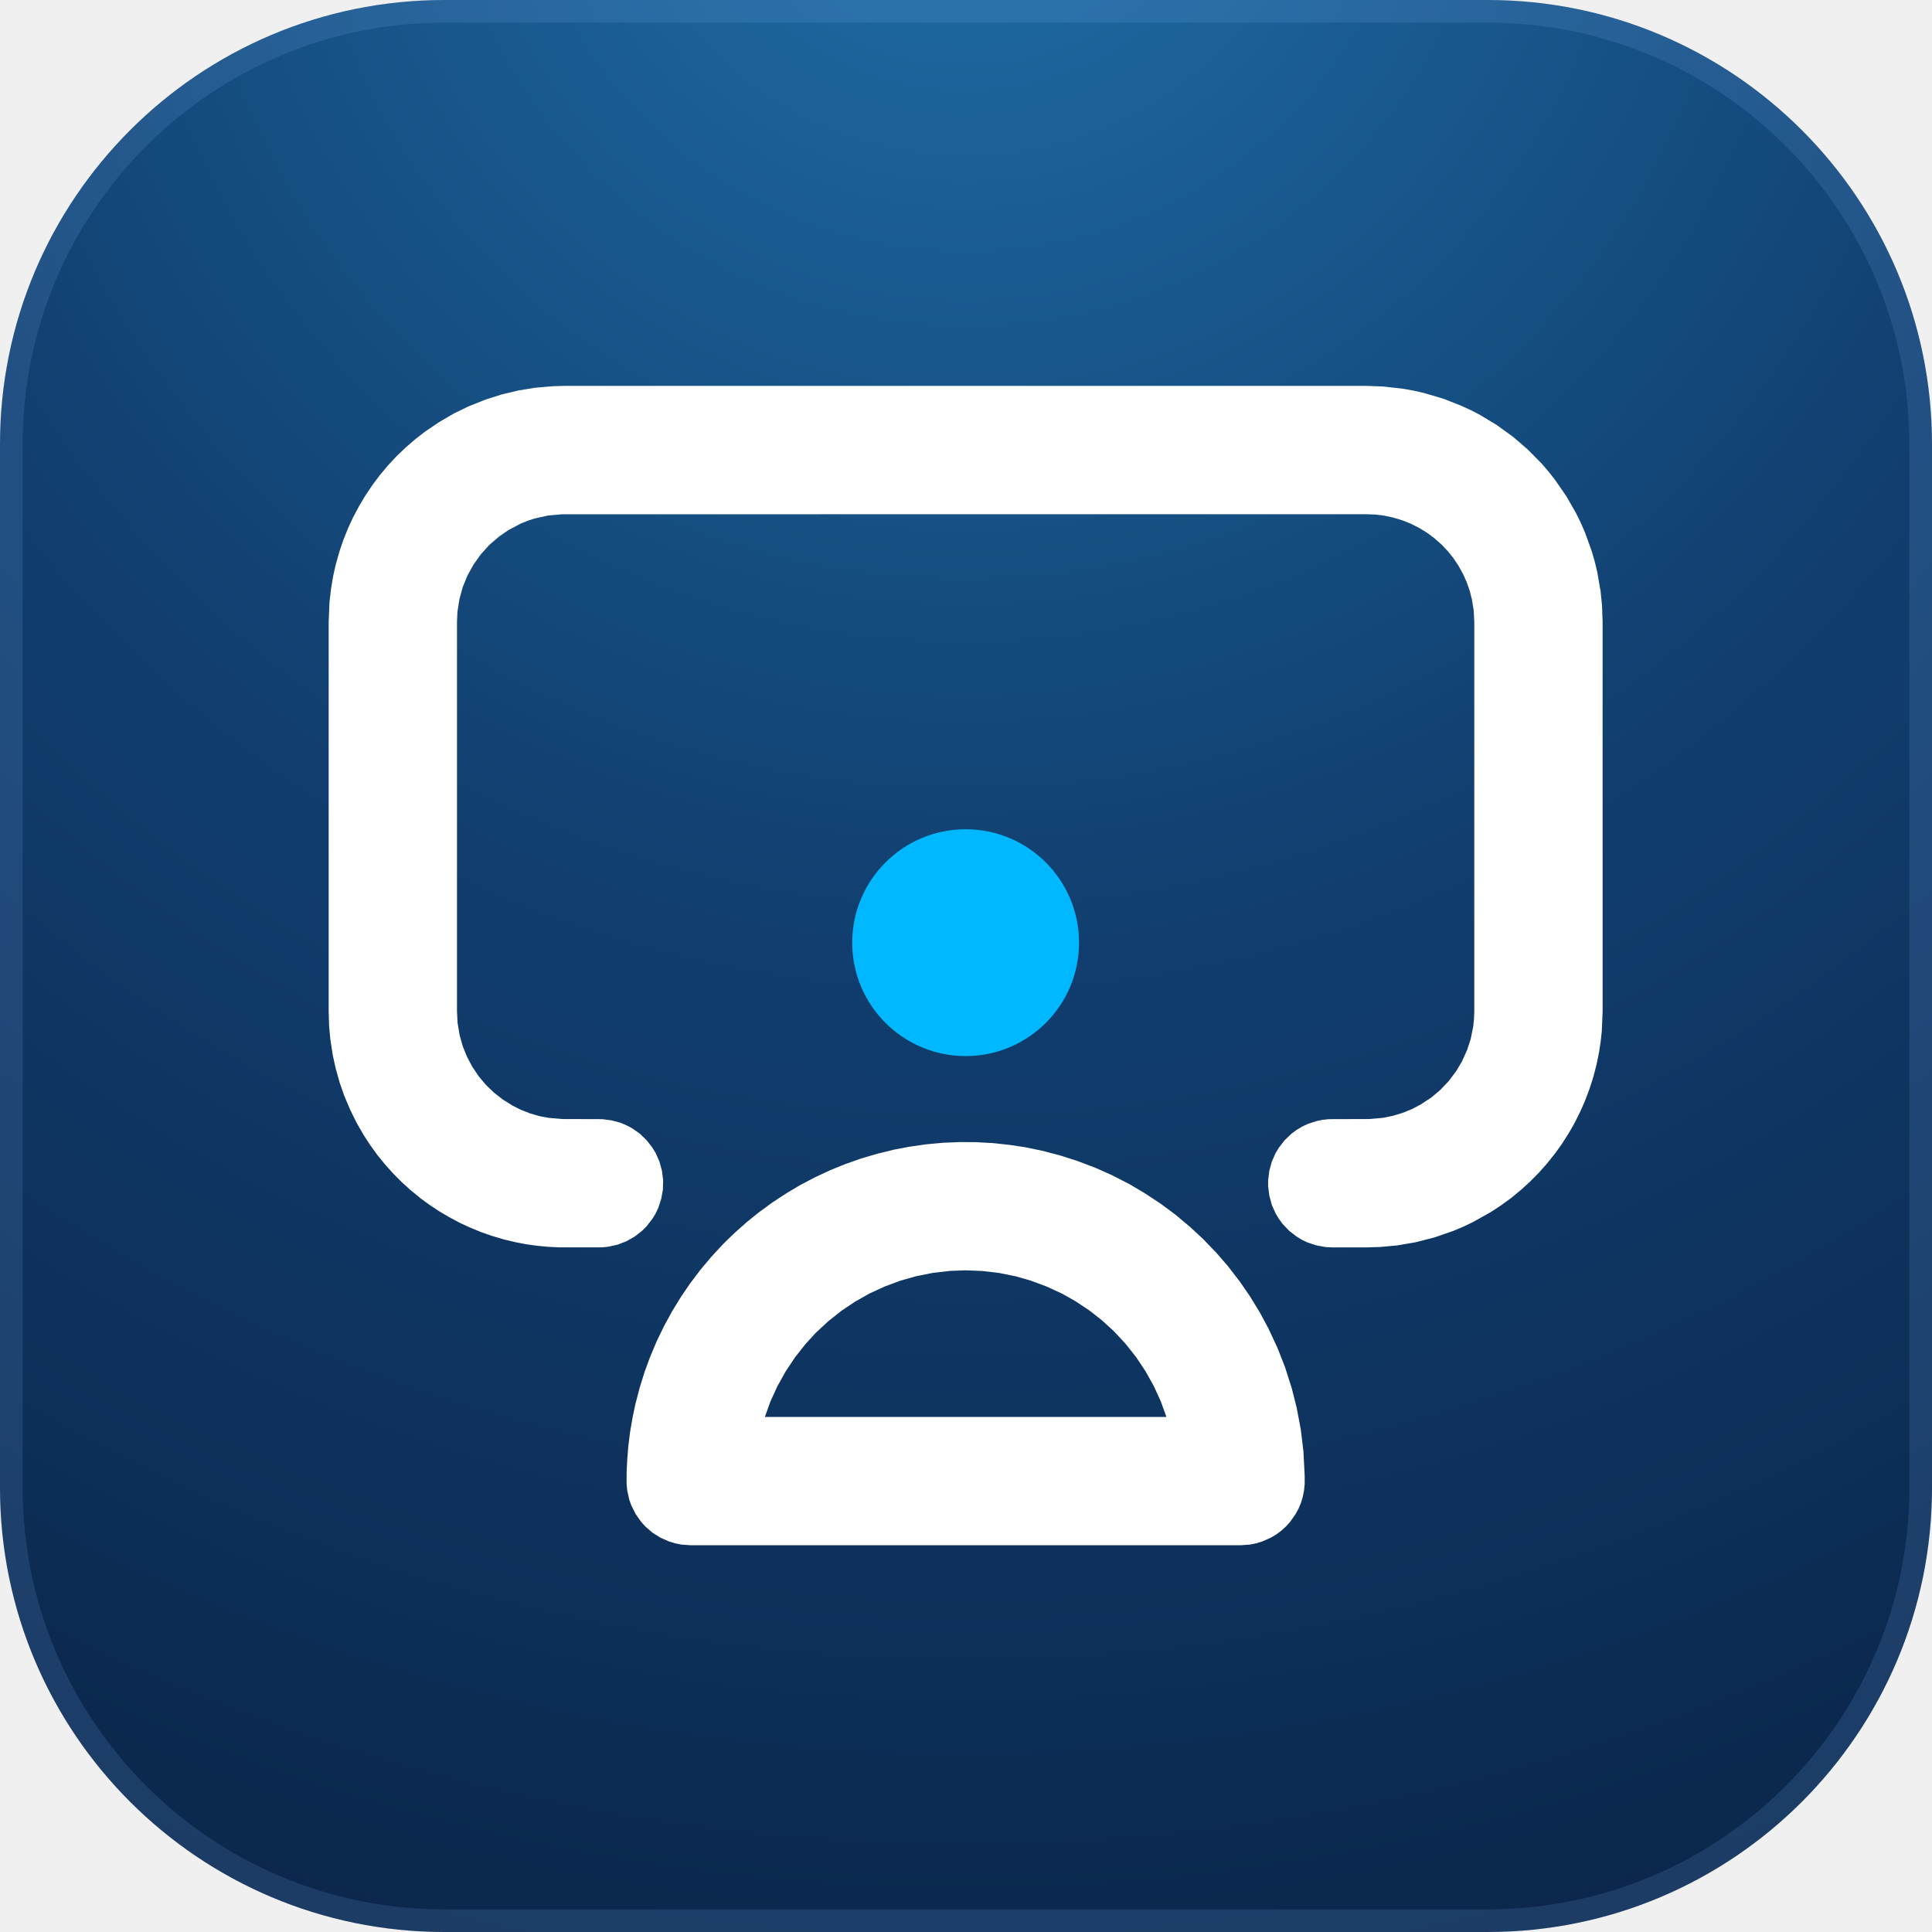
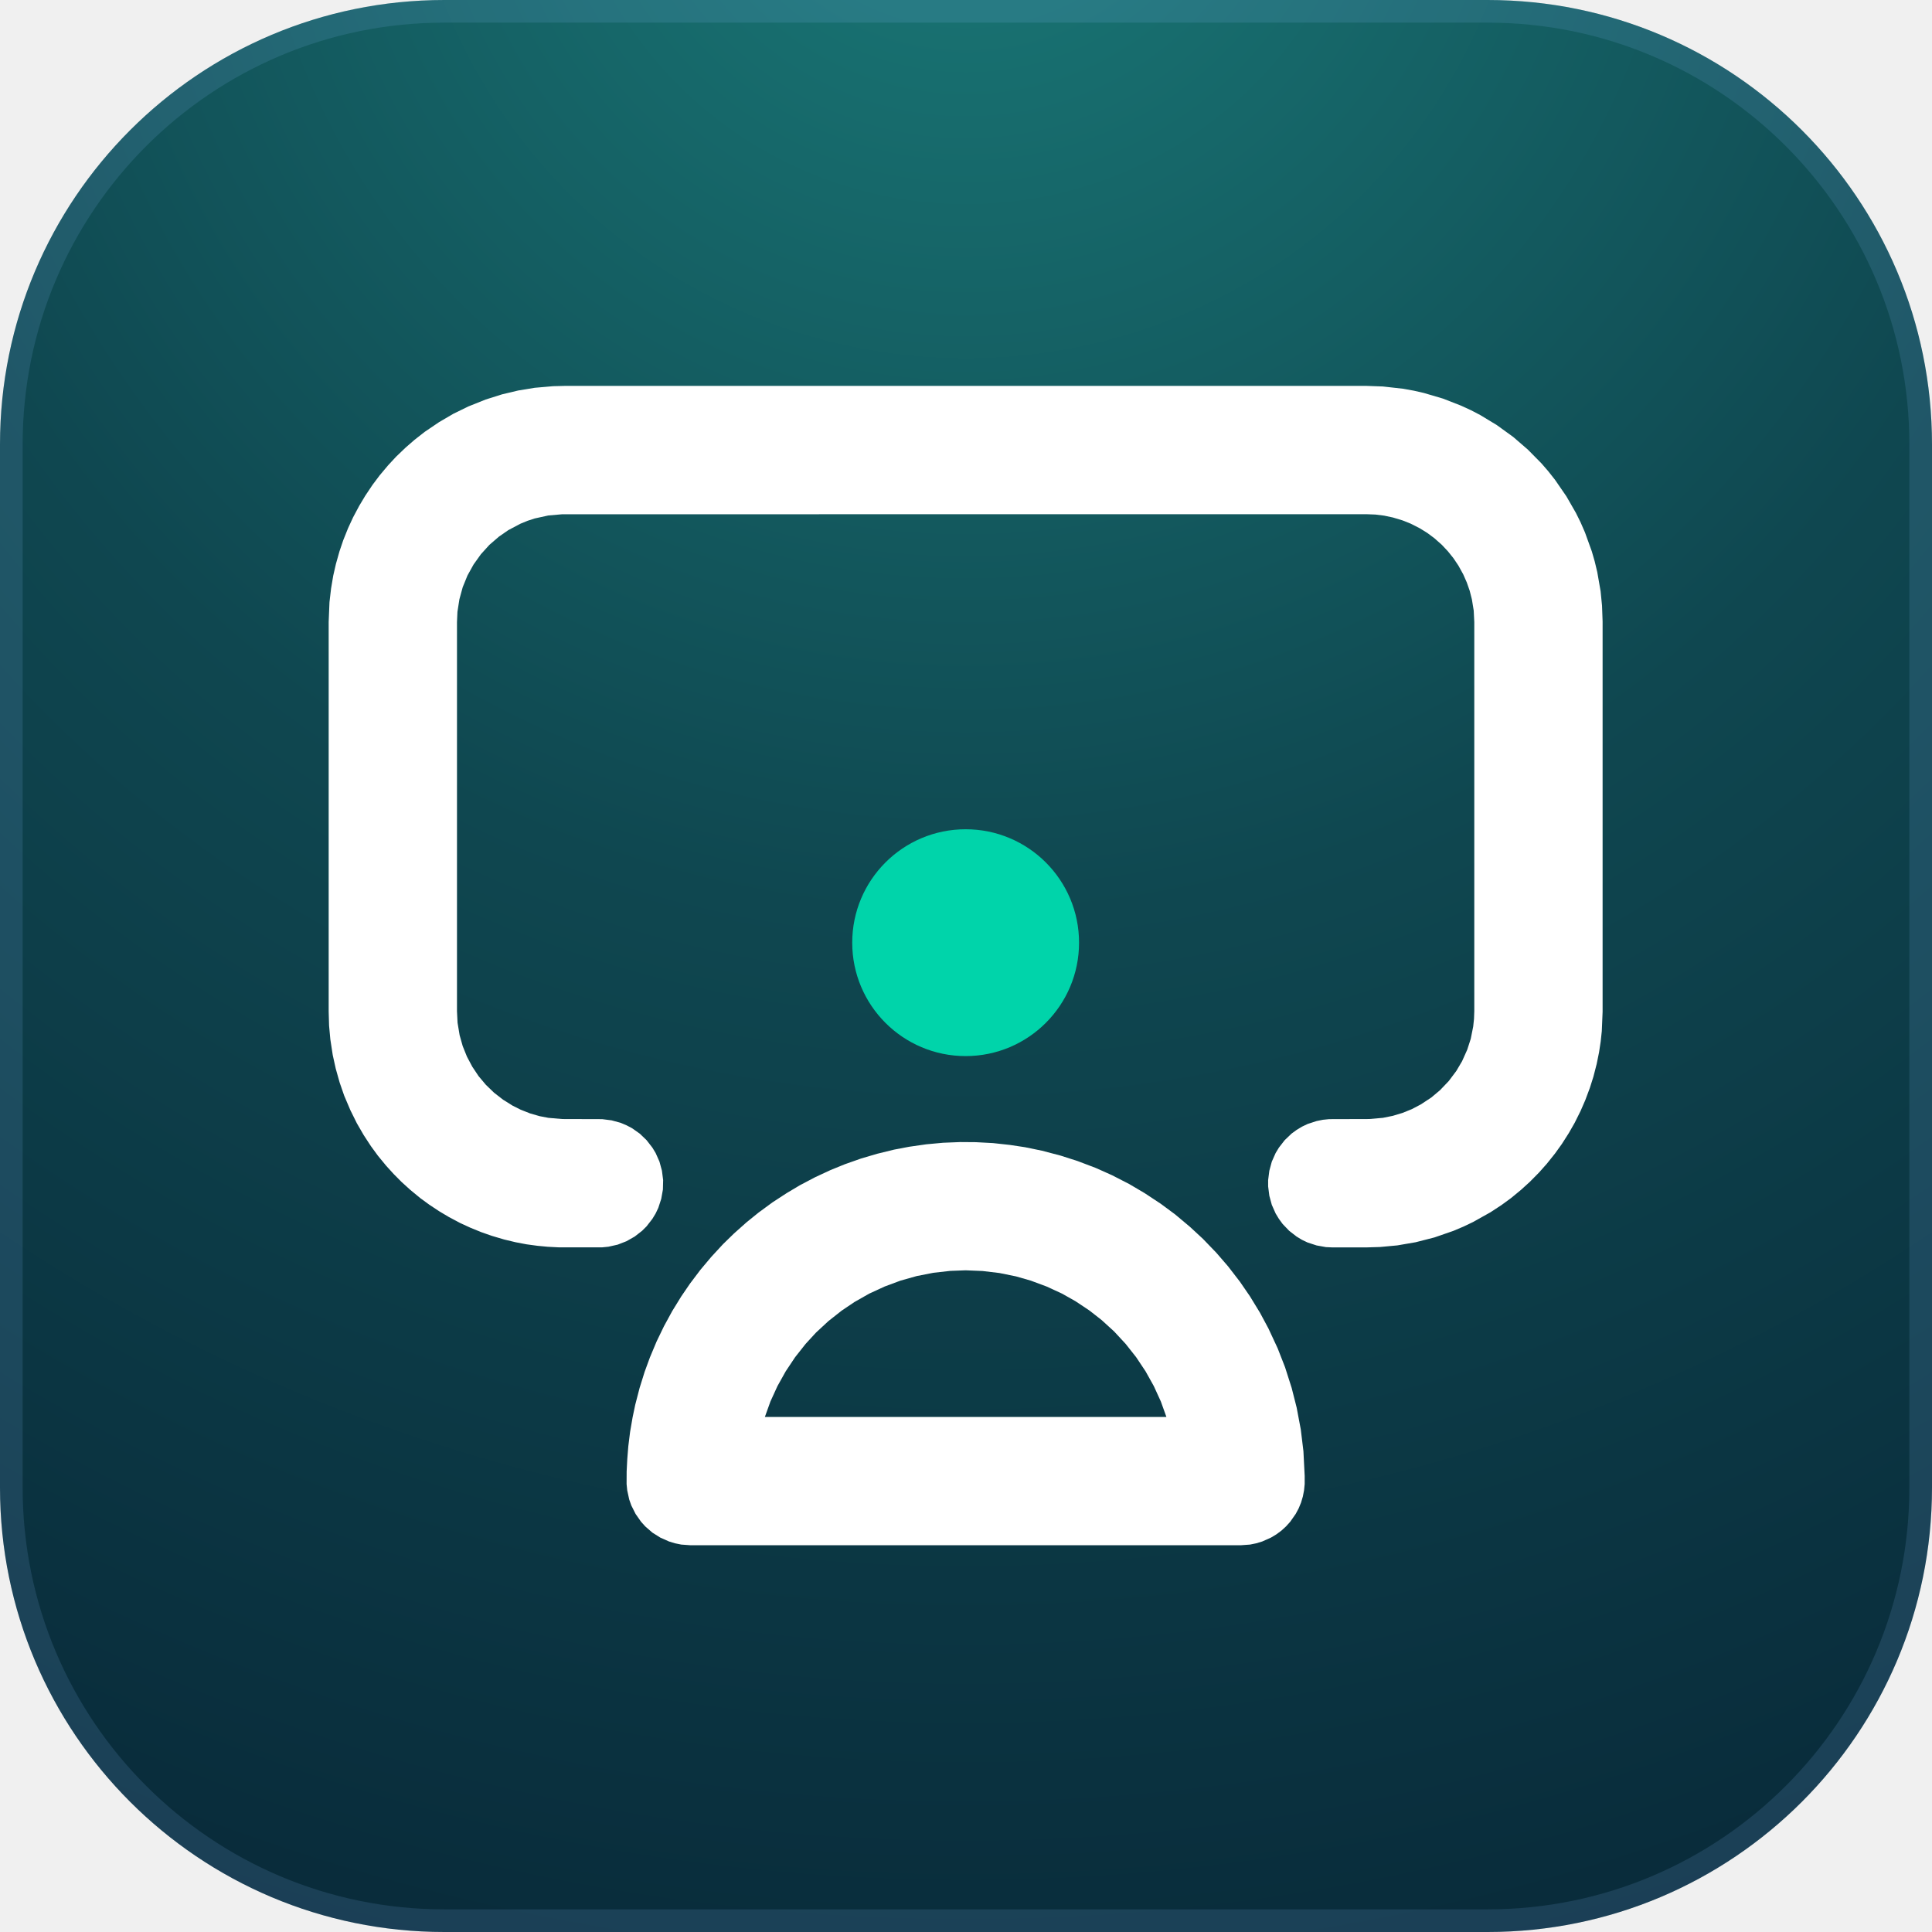
<svg xmlns="http://www.w3.org/2000/svg" viewBox="0 0 256 256">
  <defs>
    <radialGradient id="bg" cx="0.5" cy="-0.1" r="1.2">
-       <stop offset="0" stop-color="#1f6fa8" />
-       <stop offset="0.48" stop-color="#113f70" />
-       <stop offset="1" stop-color="#0a2448" />
+       <stop offset="0" stop-color="#1a7a78" />
+       <stop offset="0.48" stop-color="#0f4750" />
+       <stop offset="1" stop-color="#082838" />
    </radialGradient>
  </defs>
  <rect width="256" height="256" rx="58.88" fill="url(#bg)" />
  <rect x="1.5" y="1.5" width="253" height="253" rx="57.38" fill="none" stroke="#8cbeff" stroke-opacity="0.14" stroke-width="3" />
  <g transform="translate(30.8 30.8) scale(0.759)">
    <g transform="translate(0.00 -6.01)" data-centre="1">
      <path fill="#ffffff" fill-rule="evenodd" d="M197.97 55.20 L199.54 55.26 L201.07 55.45 L202.58 55.77 L204.27 56.28 L205.70 56.85 L207.27 57.65 L208.58 58.46 L209.82 59.38 L211.14 60.55 L212.19 61.67 L213.16 62.88 L214.02 64.16 L214.87 65.70 L215.49 67.11 L216.00 68.57 L216.38 70.06 L216.70 72.02 L216.80 74.03 L216.80 141.97 L216.75 143.32 L216.61 144.64 L216.18 146.79 L215.57 148.68 L214.67 150.69 L213.66 152.40 L212.34 154.16 L210.82 155.75 L209.30 157.03 L207.46 158.24 L205.90 159.06 L204.27 159.72 L202.58 160.23 L200.85 160.58 L198.44 160.79 L191.45 160.81 L190.36 160.92 L189.28 161.14 L187.71 161.65 L186.72 162.12 L185.78 162.69 L184.89 163.34 L183.70 164.48 L182.69 165.78 L182.12 166.72 L181.45 168.23 L181.02 169.81 L180.81 171.45 L180.81 172.55 L181.02 174.19 L181.45 175.77 L182.12 177.28 L182.69 178.22 L183.34 179.11 L184.48 180.30 L185.78 181.31 L186.72 181.88 L187.71 182.35 L189.28 182.86 L190.90 183.15 L192.00 183.20 L198.00 183.20 L200.35 183.13 L203.36 182.85 L206.56 182.30 L209.84 181.46 L213.16 180.31 L214.93 179.56 L216.56 178.78 L219.62 177.07 L221.53 175.82 L223.20 174.60 L224.96 173.15 L226.49 171.76 L228.09 170.14 L229.46 168.60 L230.89 166.81 L232.09 165.14 L233.32 163.21 L234.34 161.42 L235.36 159.37 L236.18 157.48 L236.98 155.34 L237.60 153.38 L238.17 151.16 L238.58 149.14 L238.87 147.23 L239.06 145.44 L239.20 142.07 L239.20 73.93 L239.10 71.17 L238.85 68.64 L238.27 65.31 L237.82 63.43 L237.32 61.70 L236.13 58.40 L235.36 56.63 L234.56 55.01 L232.88 52.08 L230.89 49.19 L229.69 47.67 L228.51 46.31 L226.14 43.91 L223.58 41.70 L220.73 39.64 L217.84 37.89 L216.25 37.06 L214.49 36.25 L211.34 35.02 L207.98 34.03 L206.22 33.63 L204.32 33.29 L200.83 32.90 L198.00 32.80 L58.00 32.80 L56.00 32.85 L52.77 33.13 L49.91 33.60 L47.09 34.27 L44.20 35.18 L41.18 36.39 L38.58 37.66 L36.08 39.12 L33.57 40.82 L31.77 42.23 L30.22 43.58 L28.57 45.16 L27.17 46.67 L25.70 48.42 L24.46 50.07 L23.19 51.97 L22.13 53.74 L21.06 55.75 L20.19 57.63 L19.34 59.75 L18.68 61.70 L18.06 63.90 L17.60 65.91 L17.22 68.16 L16.94 70.56 L16.80 74.00 L16.80 142.00 L16.87 144.48 L17.09 146.88 L17.51 149.62 L18.03 151.98 L18.72 154.43 L19.51 156.71 L20.59 159.25 L21.72 161.53 L22.93 163.62 L24.18 165.53 L25.40 167.20 L26.85 168.96 L28.15 170.39 L29.51 171.76 L31.04 173.15 L32.80 174.60 L34.36 175.74 L36.08 176.88 L37.74 177.87 L39.75 178.94 L41.51 179.75 L43.42 180.53 L45.24 181.17 L47.43 181.82 L49.44 182.30 L51.33 182.66 L53.25 182.92 L55.04 183.09 L56.97 183.19 L64.55 183.19 L65.64 183.08 L67.25 182.72 L68.79 182.12 L70.22 181.31 L71.52 180.30 L72.30 179.52 L73.31 178.22 L73.88 177.28 L74.35 176.29 L74.86 174.72 L75.15 173.10 L75.19 171.45 L74.98 169.81 L74.55 168.23 L73.88 166.72 L73.31 165.78 L72.30 164.48 L71.11 163.34 L69.76 162.39 L68.79 161.88 L67.77 161.45 L66.19 161.02 L64.55 160.81 L57.56 160.79 L55.15 160.58 L53.63 160.29 L51.94 159.80 L50.30 159.15 L48.92 158.46 L47.24 157.41 L45.67 156.19 L44.25 154.82 L42.97 153.30 L41.87 151.65 L40.94 149.90 L40.20 148.06 L39.66 146.15 L39.30 143.98 L39.20 141.97 L39.20 74.03 L39.28 72.24 L39.62 70.06 L40.20 67.94 L41.03 65.90 L42.10 63.97 L43.38 62.18 L44.86 60.55 L46.53 59.11 L48.16 57.98 L50.30 56.85 L51.52 56.35 L52.78 55.94 L55.15 55.42 L57.56 55.21 Z M176.00 235.20 L177.65 235.08 L178.73 234.86 L179.78 234.54 L181.29 233.87 L182.24 233.30 L183.12 232.65 L183.93 231.91 L184.67 231.09 L185.62 229.73 L186.14 228.76 L186.56 227.74 L186.87 226.69 L187.08 225.61 L187.19 224.51 L187.19 223.09 L186.97 218.78 L186.51 214.99 L185.79 211.17 L184.92 207.74 L183.76 204.11 L182.47 200.81 L180.86 197.35 L179.39 194.61 L177.63 191.73 L175.87 189.17 L173.81 186.50 L171.77 184.14 L169.43 181.71 L167.15 179.60 L164.56 177.43 L162.06 175.58 L159.24 173.72 L156.56 172.14 L153.56 170.60 L150.72 169.33 L147.56 168.13 L144.60 167.18 L141.33 166.32 L138.37 165.71 L135.72 165.31 L132.79 164.99 L129.77 164.83 L127.09 164.81 L124.07 164.93 L121.14 165.20 L118.14 165.63 L115.51 166.13 L112.57 166.85 L109.75 167.68 L106.89 168.69 L104.41 169.70 L101.74 170.94 L99.06 172.35 L96.76 173.72 L94.29 175.33 L91.85 177.12 L89.77 178.80 L87.57 180.76 L85.65 182.63 L83.60 184.85 L81.70 187.11 L79.88 189.52 L78.37 191.73 L76.78 194.31 L75.33 196.97 L74.05 199.62 L72.88 202.41 L71.96 204.92 L71.08 207.74 L70.32 210.67 L69.86 212.86 L69.42 215.42 L69.11 217.91 L68.93 220.15 L68.82 222.31 L68.81 224.51 L68.92 225.61 L69.27 227.22 L69.64 228.26 L70.38 229.73 L71.33 231.09 L72.07 231.91 L73.31 232.99 L74.71 233.87 L76.22 234.54 L77.27 234.86 L78.35 235.08 L80.00 235.20 Z M92.95 212.80 L93.92 210.10 L95.15 207.41 L96.59 204.83 L98.23 202.37 L100.06 200.05 L101.88 198.07 L104.05 196.06 L106.37 194.23 L108.60 192.73 L111.17 191.27 L113.86 190.03 L116.63 189.00 L119.47 188.20 L122.38 187.63 L125.31 187.30 L128.00 187.20 L130.95 187.32 L133.89 187.67 L136.79 188.26 L139.37 189.00 L142.14 190.03 L144.83 191.27 L147.17 192.59 L149.63 194.23 L151.75 195.89 L153.93 197.88 L155.94 200.05 L157.77 202.37 L159.41 204.83 L160.85 207.41 L162.08 210.10 L163.05 212.80 Z" />
-       <circle cx="128" cy="130" r="19.8" fill="#00b8ff" />
+       <circle cx="128" cy="130" r="19.8" fill="#00d4aa" />
    </g>
  </g>
</svg>
